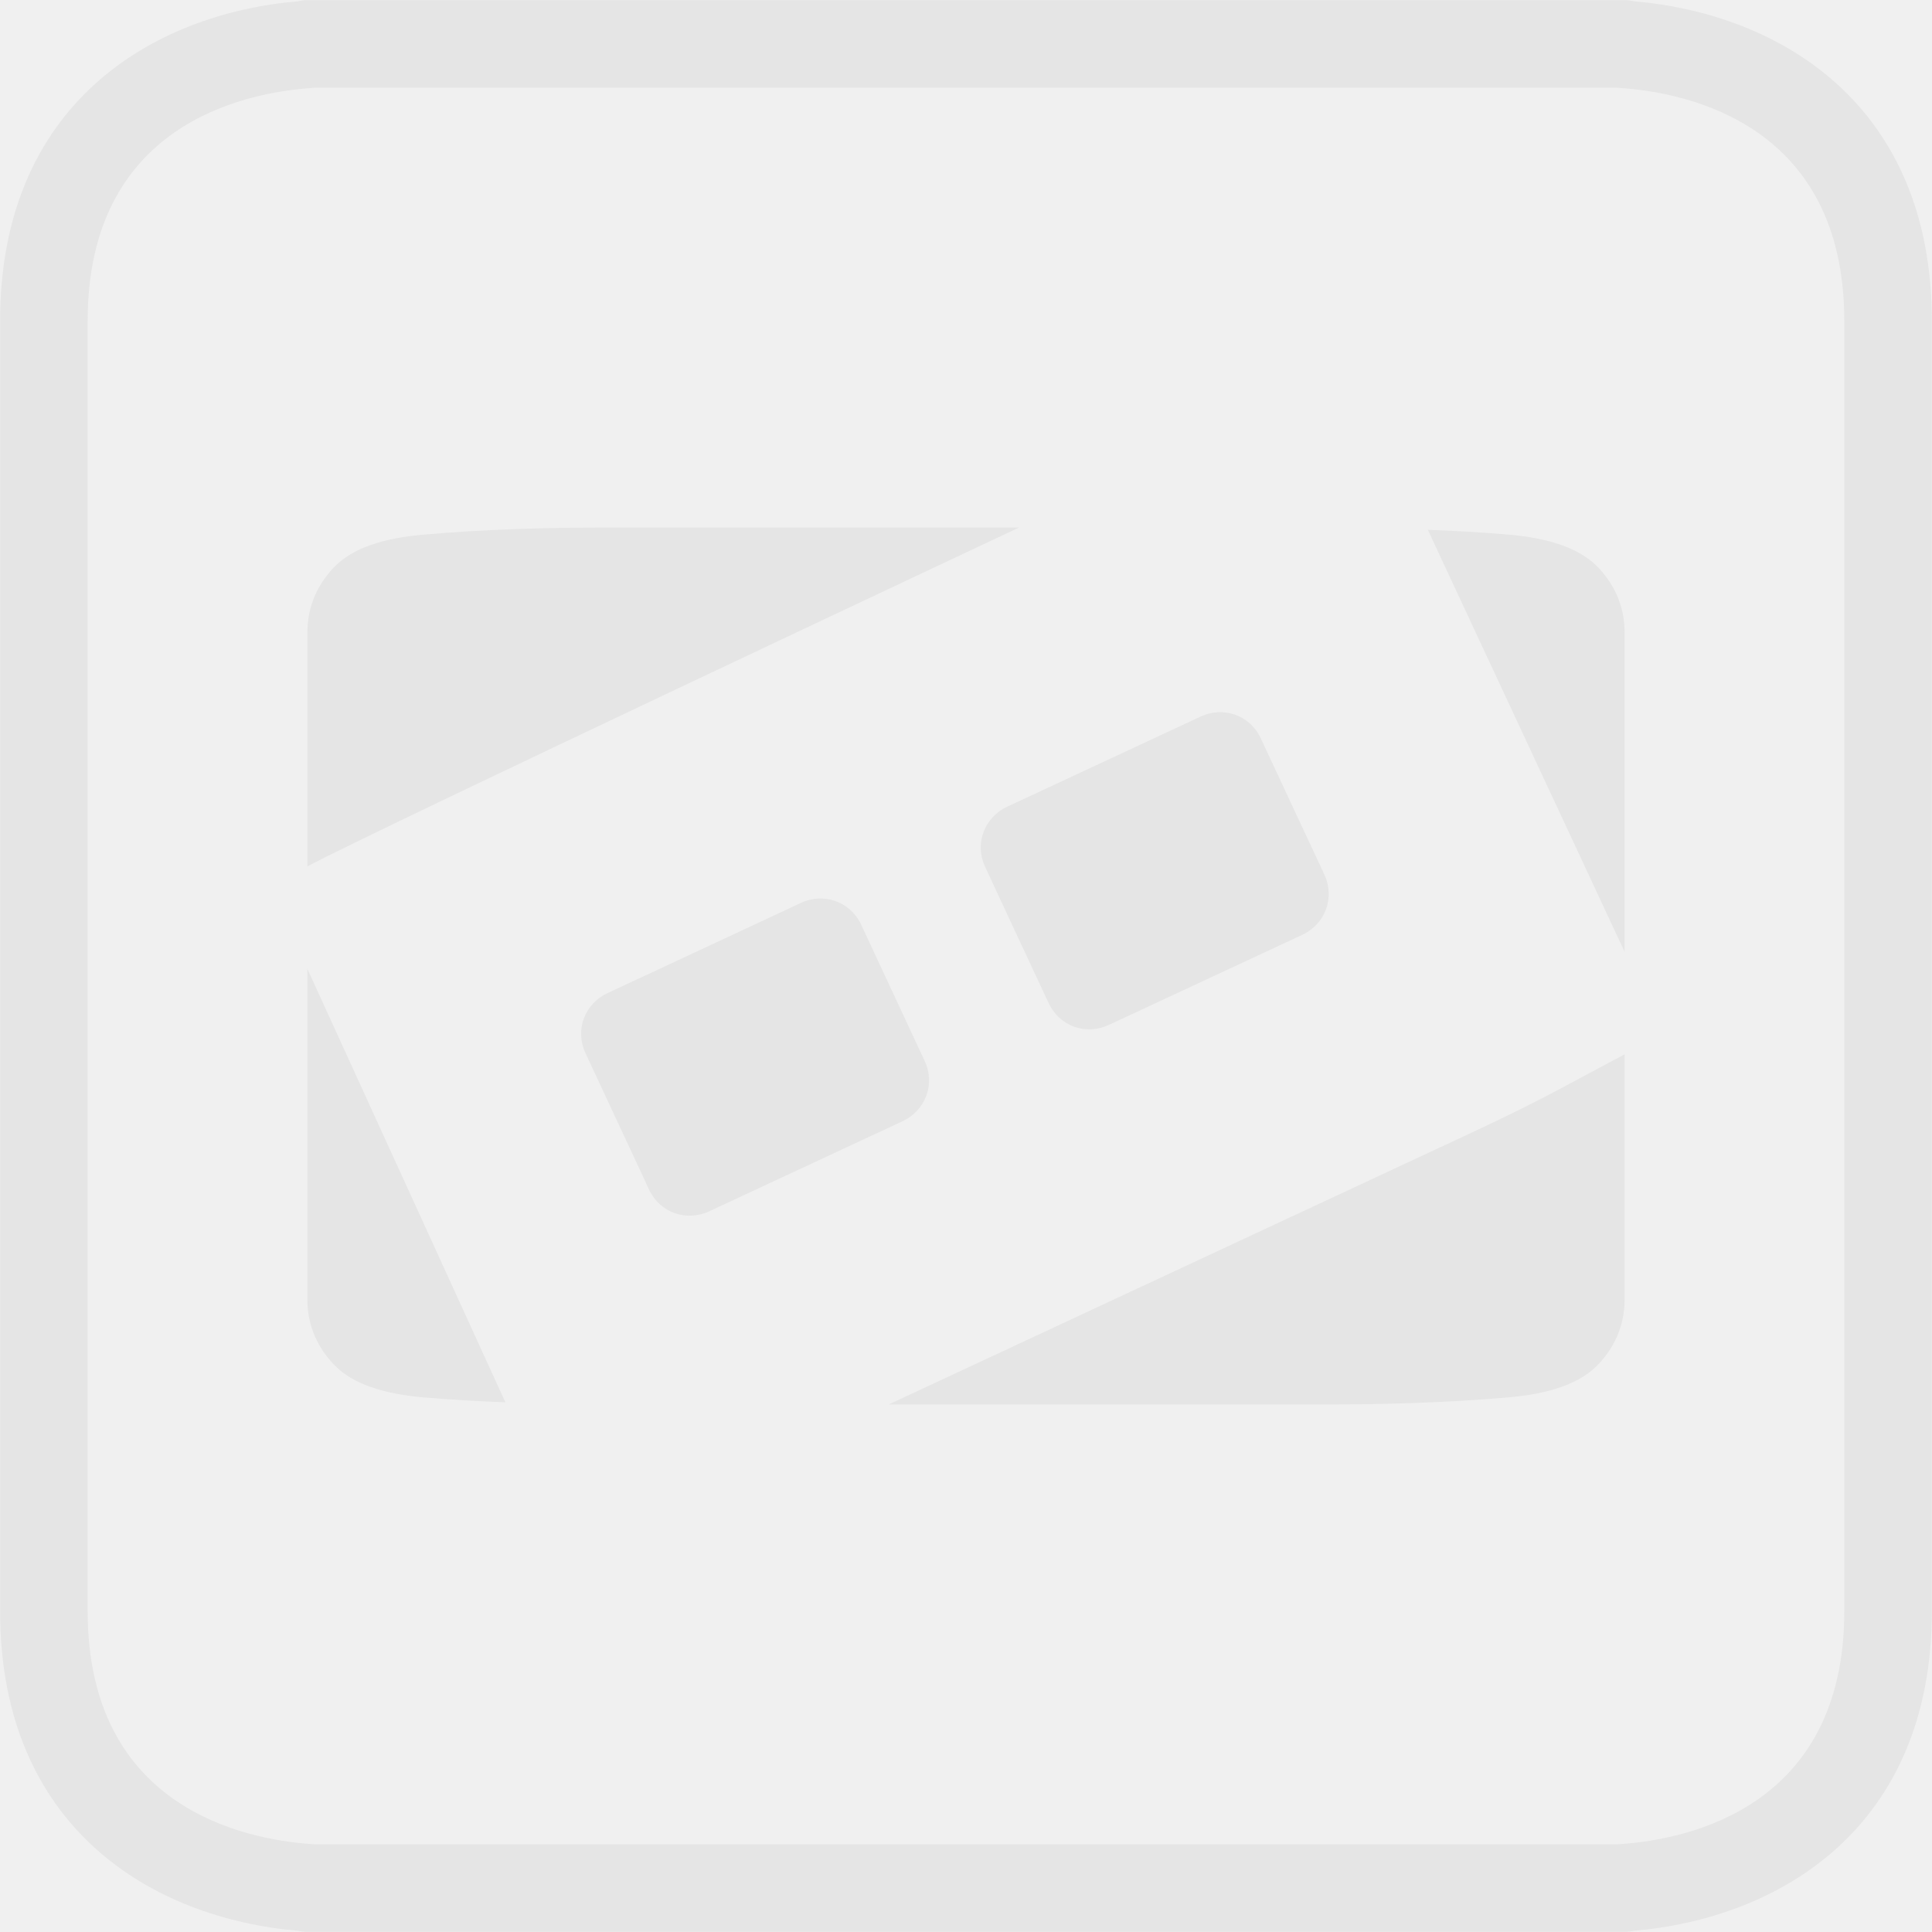
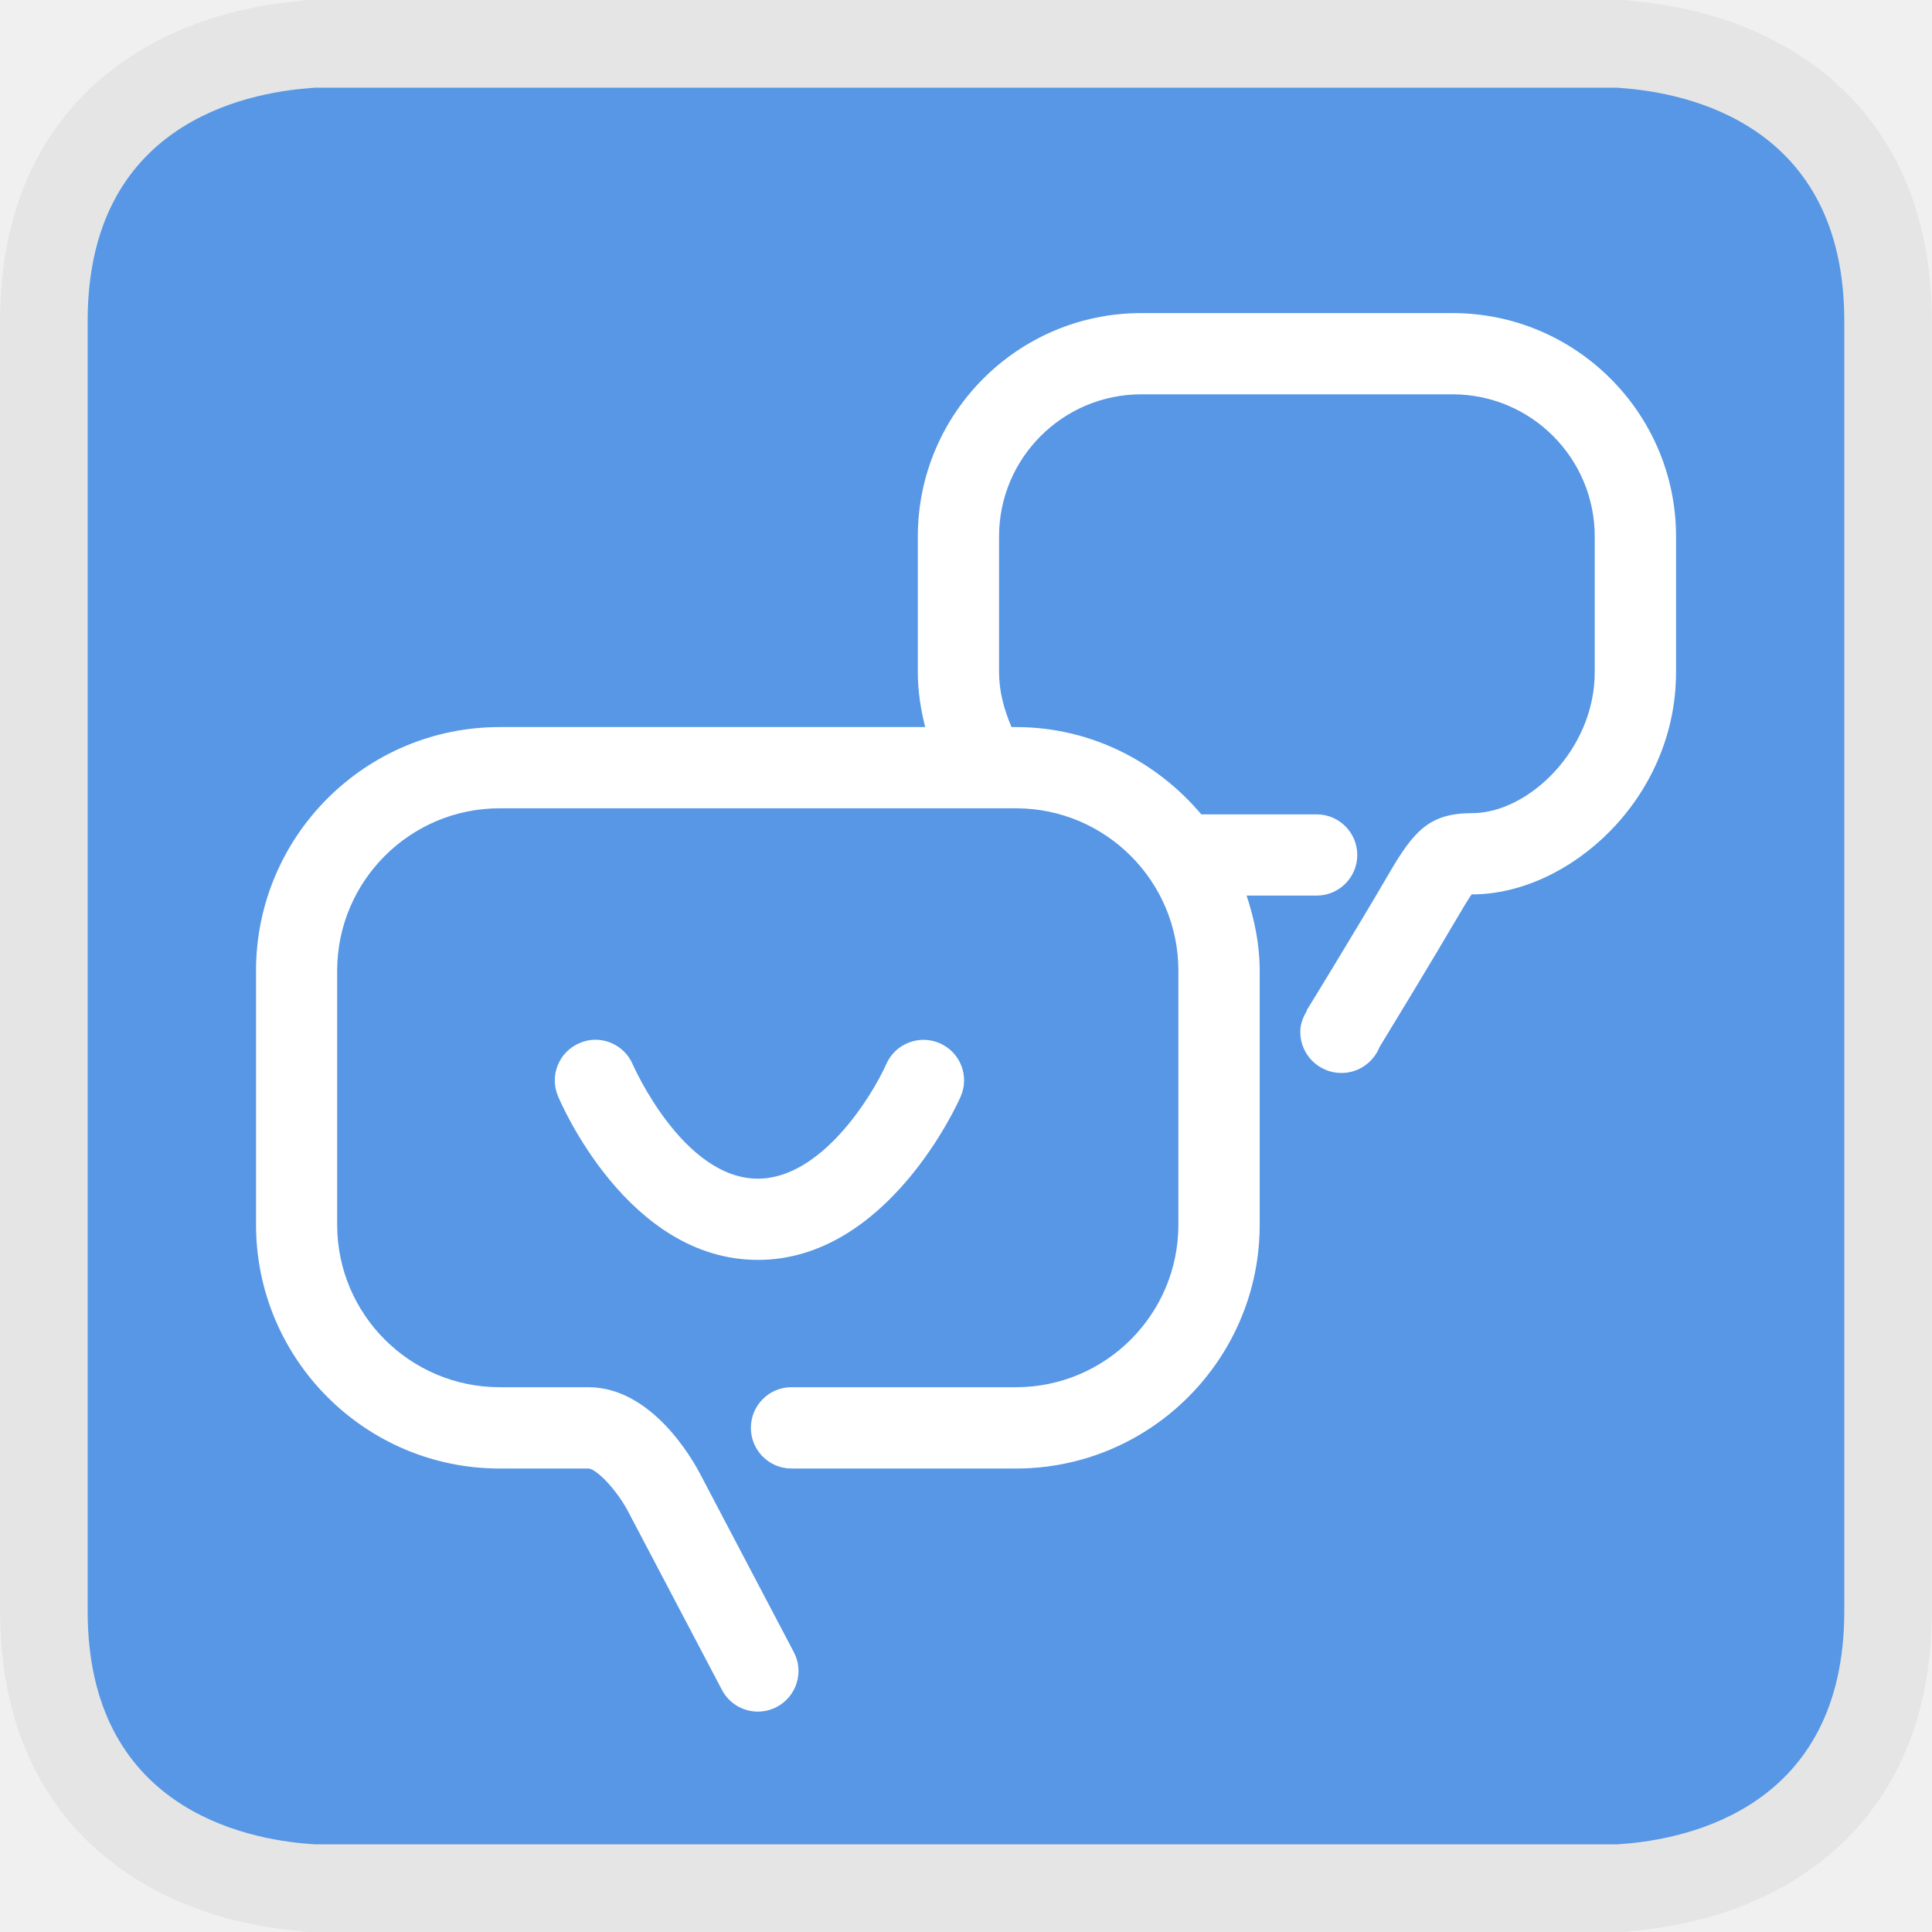
- <svg xmlns="http://www.w3.org/2000/svg" id="svg2" version="1.1" width="27.5" height="27.5" xml:space="preserve">
+ <svg xmlns="http://www.w3.org/2000/svg" id="svg2" version="1.1" xml:space="preserve" width="27.5" height="27.5" viewBox="0 0 27.5 27.5">
  <defs id="defs6">
    <clipPath clipPathUnits="userSpaceOnUse" id="clipPath16">
-       <path d="M 0,22 22,22 22,0 0,0 0,22 z" id="path18" />
+       <path d="M 0,22 22,22 22,0 0,0 0,22 Z" id="path18" />
    </clipPath>
  </defs>
  <g id="g10" transform="matrix(1.25,0,0,-1.25,0,27.5)">
    <g id="g12">
      <g id="g14" clip-path="url(#clipPath16)">
-         <g id="g20" transform="translate(3.5,7.2007)">
-           <path d="m 0,0 c 0,-0.298 0.12,-0.557 0.318,-0.755 0.199,-0.2 0.537,-0.319 1.015,-0.359 0.301,-0.026 0.611,-0.043 0.922,-0.055 L 0,3.767 0,0 z" style="fill:#e5e5e5;fill-opacity:1;fill-rule:nonzero;stroke:none" id="path22" />
+         <g id="g20" transform="translate(21.6835,3.5695)">
+           <path d="m 0,0 0,14.86 c 0,2.804 -2.464,3.143 -3.059,3.184 l 0,0.006 -0.13,0 -14.988,0 -0.131,0 0,-0.006 c -0.595,-0.041 -3.059,-0.38 -3.059,-3.184 l 0,-14.86 c 0,-2.804 2.464,-3.143 3.059,-3.184 l 0,-0.005 0.131,0 14.988,0 0.13,0 0,0.005 C -2.464,-3.143 0,-2.804 0,0" style="fill:#5797e5;fill-opacity:1;fill-rule:nonzero;stroke:none" id="path22" />
        </g>
-         <g id="g24" transform="translate(18.1817,15.5553)">
-           <path d="M 0,0 C -0.199,0.199 -0.537,0.318 -1.014,0.358 -1.311,0.384 -1.617,0.4 -1.923,0.412 l 2.241,-4.806 0,3.638 C 0.318,-0.458 0.199,-0.199 0,0" style="fill:#e5e5e5;fill-opacity:1;fill-rule:nonzero;stroke:none" id="path26" />
+         <g id="g24" transform="translate(16.5414,18.4347)">
+           <path d="M 0,0 -3.547,0 C -4.949,0 -6.09,-1.141 -6.09,-2.543 l 0,-1.546 c 0,-0.212 0.032,-0.421 0.084,-0.625 l -4.846,0 c -1.53,0 -2.774,-1.244 -2.774,-2.774 l 0,-2.893 c 0,-1.531 1.244,-2.776 2.774,-2.776 l 1.01,0 c 0.086,0 0.317,-0.231 0.455,-0.493 l 1.066,-2.027 c 0.083,-0.158 0.243,-0.248 0.41,-0.248 0.072,0 0.146,0.017 0.215,0.053 0.226,0.12 0.313,0.399 0.194,0.624 l -1.065,2.026 c -0.086,0.165 -0.55,0.991 -1.275,0.991 l -1.01,0 c -1.02,0 -1.85,0.829 -1.85,1.85 l 0,2.893 c 0,1.02 0.83,1.849 1.85,1.849 l 5.88,0 c 1.02,0 1.849,-0.829 1.849,-1.849 l 0,-2.893 c 0,-1.021 -0.829,-1.85 -1.849,-1.85 l -2.557,0 c -0.255,0 -0.462,-0.207 -0.462,-0.463 0,-0.256 0.207,-0.463 0.462,-0.463 l 2.557,0 c 1.53,0 2.775,1.245 2.775,2.776 l 0,2.893 c 0,0.3 -0.06,0.584 -0.149,0.855 l 0.797,0 c 0.256,0 0.463,0.207 0.463,0.463 0,0.255 -0.207,0.462 -0.463,0.462 l -1.313,0 c -0.509,0.603 -1.261,0.994 -2.11,0.994 l -0.051,0 c -0.085,0.198 -0.142,0.407 -0.142,0.625 l 0,1.546 c 0,0.892 0.726,1.618 1.618,1.618 l 3.547,0 c 0.893,0 1.618,-0.726 1.618,-1.618 l 0,-1.546 c 0,-0.889 -0.762,-1.605 -1.393,-1.605 -0.496,0 -0.67,-0.209 -0.95,-0.688 -0.38,-0.652 -0.937,-1.558 -0.938,-1.559 l 0.004,-0.003 c -0.044,-0.071 -0.076,-0.151 -0.076,-0.241 0,-0.259 0.21,-0.468 0.469,-0.468 0.197,0 0.365,0.123 0.434,0.296 0.132,0.216 0.58,0.952 0.906,1.508 0.115,0.198 0.158,0.255 0.151,0.23 1.094,0 2.319,1.082 2.319,2.53 l 0,1.546 C 2.544,-1.141 1.402,0 0,0" style="fill:#ffffff;fill-opacity:1;fill-rule:nonzero;stroke:none" id="path26" />
        </g>
-         <g id="g28" transform="translate(6.9014,15.9927)">
-           <path d="m 0,0 c -0.676,0 -1.392,-0.02 -2.069,-0.08 -0.477,-0.039 -0.816,-0.159 -1.014,-0.357 -0.199,-0.2 -0.318,-0.458 -0.318,-0.756 l 0,-2.665 C -2.577,-3.421 4.703,0 4.703,0 L 0,0 z" style="fill:#e5e5e5;fill-opacity:1;fill-rule:nonzero;stroke:none" id="path30" />
+         <g id="g28" transform="translate(10.9389,9.5123)">
+           <path d="M 0,0 C 0.103,0.233 -0.003,0.505 -0.237,0.608 -0.47,0.71 -0.743,0.605 -0.846,0.372 -1.008,0.009 -1.585,-0.934 -2.309,-0.934 c -0.852,0 -1.418,1.286 -1.423,1.298 -0.099,0.235 -0.371,0.348 -0.605,0.247 -0.235,-0.098 -0.347,-0.368 -0.249,-0.603 0.032,-0.076 0.794,-1.867 2.277,-1.867 1.476,0 2.276,1.783 2.309,1.859" style="fill:#ffffff;fill-opacity:1;fill-rule:nonzero;stroke:none" id="path30" />
        </g>
-         <g id="g32" transform="translate(16.6666,9.0601)">
-           <path d="m 0,0 -6.547,-3.053 4.979,0 c 0.677,0 1.393,0.021 2.069,0.08 0.477,0.04 0.815,0.159 1.014,0.358 0.199,0.199 0.318,0.457 0.318,0.756 l 0,2.793 C 1.009,0.497 0.877,0.409 0,0" style="fill:#e5e5e5;fill-opacity:1;fill-rule:nonzero;stroke:none" id="path34" />
-         </g>
-         <g id="g36" transform="translate(10.4984,9.9867)">
-           <path d="M 0,0 0.002,0 C 0.001,0.001 -0.001,0.002 -0.002,0.003 l -0.657,1.41 c -0.001,0.002 0,0.003 -0.001,0.004 l 0,-0.001 -0.031,0.066 C -0.819,1.755 -1.124,1.85 -1.378,1.732 L -3.58,0.705 C -3.835,0.587 -3.958,0.291 -3.83,0.018 l 0.03,-0.066 -0.001,0 c 0,-0.001 0.002,-0.002 0.003,-0.003 l 0.657,-1.409 c 10e-4,-0.002 0,-0.004 10e-4,-0.005 l 0,0.001 0.031,-0.066 c 0.128,-0.274 0.434,-0.368 0.687,-0.25 l 2.202,1.026 c 0.254,0.119 0.378,0.415 0.25,0.688 L 0,0 z" style="fill:#e5e5e5;fill-opacity:1;fill-rule:nonzero;stroke:none" id="path38" />
-         </g>
-         <g id="g40" transform="translate(15.0489,12.1091)">
-           <path d="M 0,0 0.002,-0.001 C 0.001,0.001 -0.001,0.001 -0.001,0.003 l -0.658,1.409 c -0.001,0.002 0,0.003 -0.001,0.004 l 0,-10e-4 -0.031,0.066 C -0.819,1.755 -1.124,1.85 -1.378,1.731 L -3.58,0.705 C -3.834,0.586 -3.958,0.291 -3.83,0.018 l 0.031,-0.067 -0.002,0.001 c 0,-0.002 0.002,-0.002 0.003,-0.004 l 0.657,-1.409 c 10e-4,-0.002 0,-0.003 10e-4,-0.004 l 0,0.001 0.032,-0.066 c 0.127,-0.274 0.433,-0.369 0.686,-0.25 l 2.203,1.026 c 0.254,0.119 0.377,0.414 0.25,0.688 L 0,0 z" style="fill:#e5e5e5;fill-opacity:1;fill-rule:nonzero;stroke:none" id="path42" />
-         </g>
-         <g id="g44" transform="translate(3.5762,0.9985)">
-           <path d="m 0,0 14.848,0 c 0.011,0.001 0.023,0.003 0.035,0.003 0.764,0.054 2.542,0.418 2.542,2.652 l 0,14.692 c 0,2.234 -1.778,2.598 -2.542,2.652 -0.014,0.001 -0.028,0.002 -0.042,0.004 l -14.835,0 C -0.007,20.001 -0.021,20 -0.035,19.999 -0.8,19.945 -2.578,19.581 -2.578,17.347 l 0,-14.692 C -2.578,0.421 -0.8,0.057 -0.035,0.003 -0.023,0.003 -0.012,0.001 0,0 m 14.917,-0.997 -14.987,0 c -0.037,0 -0.073,0.004 -0.108,0.012 -1.656,0.14 -3.397,1.166 -3.397,3.64 l 0,14.692 c 0,2.472 1.738,3.498 3.392,3.64 C -0.146,20.996 -0.108,21 -0.07,21 l 14.987,0 c 0.04,0 0.079,-0.005 0.115,-0.013 1.655,-0.143 3.39,-1.17 3.39,-3.64 l 0,-14.692 c 0,-2.475 -1.742,-3.5 -3.398,-3.64 -0.034,-0.008 -0.07,-0.012 -0.107,-0.012" style="fill:#e5e5e5;fill-opacity:1;fill-rule:nonzero;stroke:none" id="path46" />
+         <g id="g32" transform="translate(3.5762,0.9985)">
+           <path d="m 0,0 14.848,0 c 0.011,0.001 0.023,0.003 0.035,0.003 0.764,0.054 2.542,0.418 2.542,2.652 l 0,14.692 c 0,2.234 -1.778,2.598 -2.542,2.652 -0.014,0.001 -0.028,0.002 -0.042,0.004 l -14.835,0 C -0.007,20.001 -0.021,20 -0.035,19.999 -0.8,19.945 -2.578,19.581 -2.578,17.347 l 0,-14.692 C -2.578,0.421 -0.8,0.057 -0.035,0.003 -0.023,0.003 -0.012,0.001 0,0 m 14.917,-0.997 -14.987,0 c -0.037,0 -0.073,0.004 -0.108,0.012 -1.656,0.14 -3.397,1.166 -3.397,3.64 l 0,14.692 c 0,2.472 1.738,3.498 3.392,3.64 C -0.146,20.996 -0.108,21 -0.07,21 l 14.987,0 c 0.04,0 0.079,-0.005 0.115,-0.013 1.655,-0.143 3.39,-1.17 3.39,-3.64 l 0,-14.692 c 0,-2.475 -1.742,-3.5 -3.398,-3.64 -0.034,-0.008 -0.07,-0.012 -0.107,-0.012" style="fill:#e5e5e5;fill-opacity:1;fill-rule:nonzero;stroke:none" id="path34" />
        </g>
      </g>
    </g>
  </g>
</svg>
